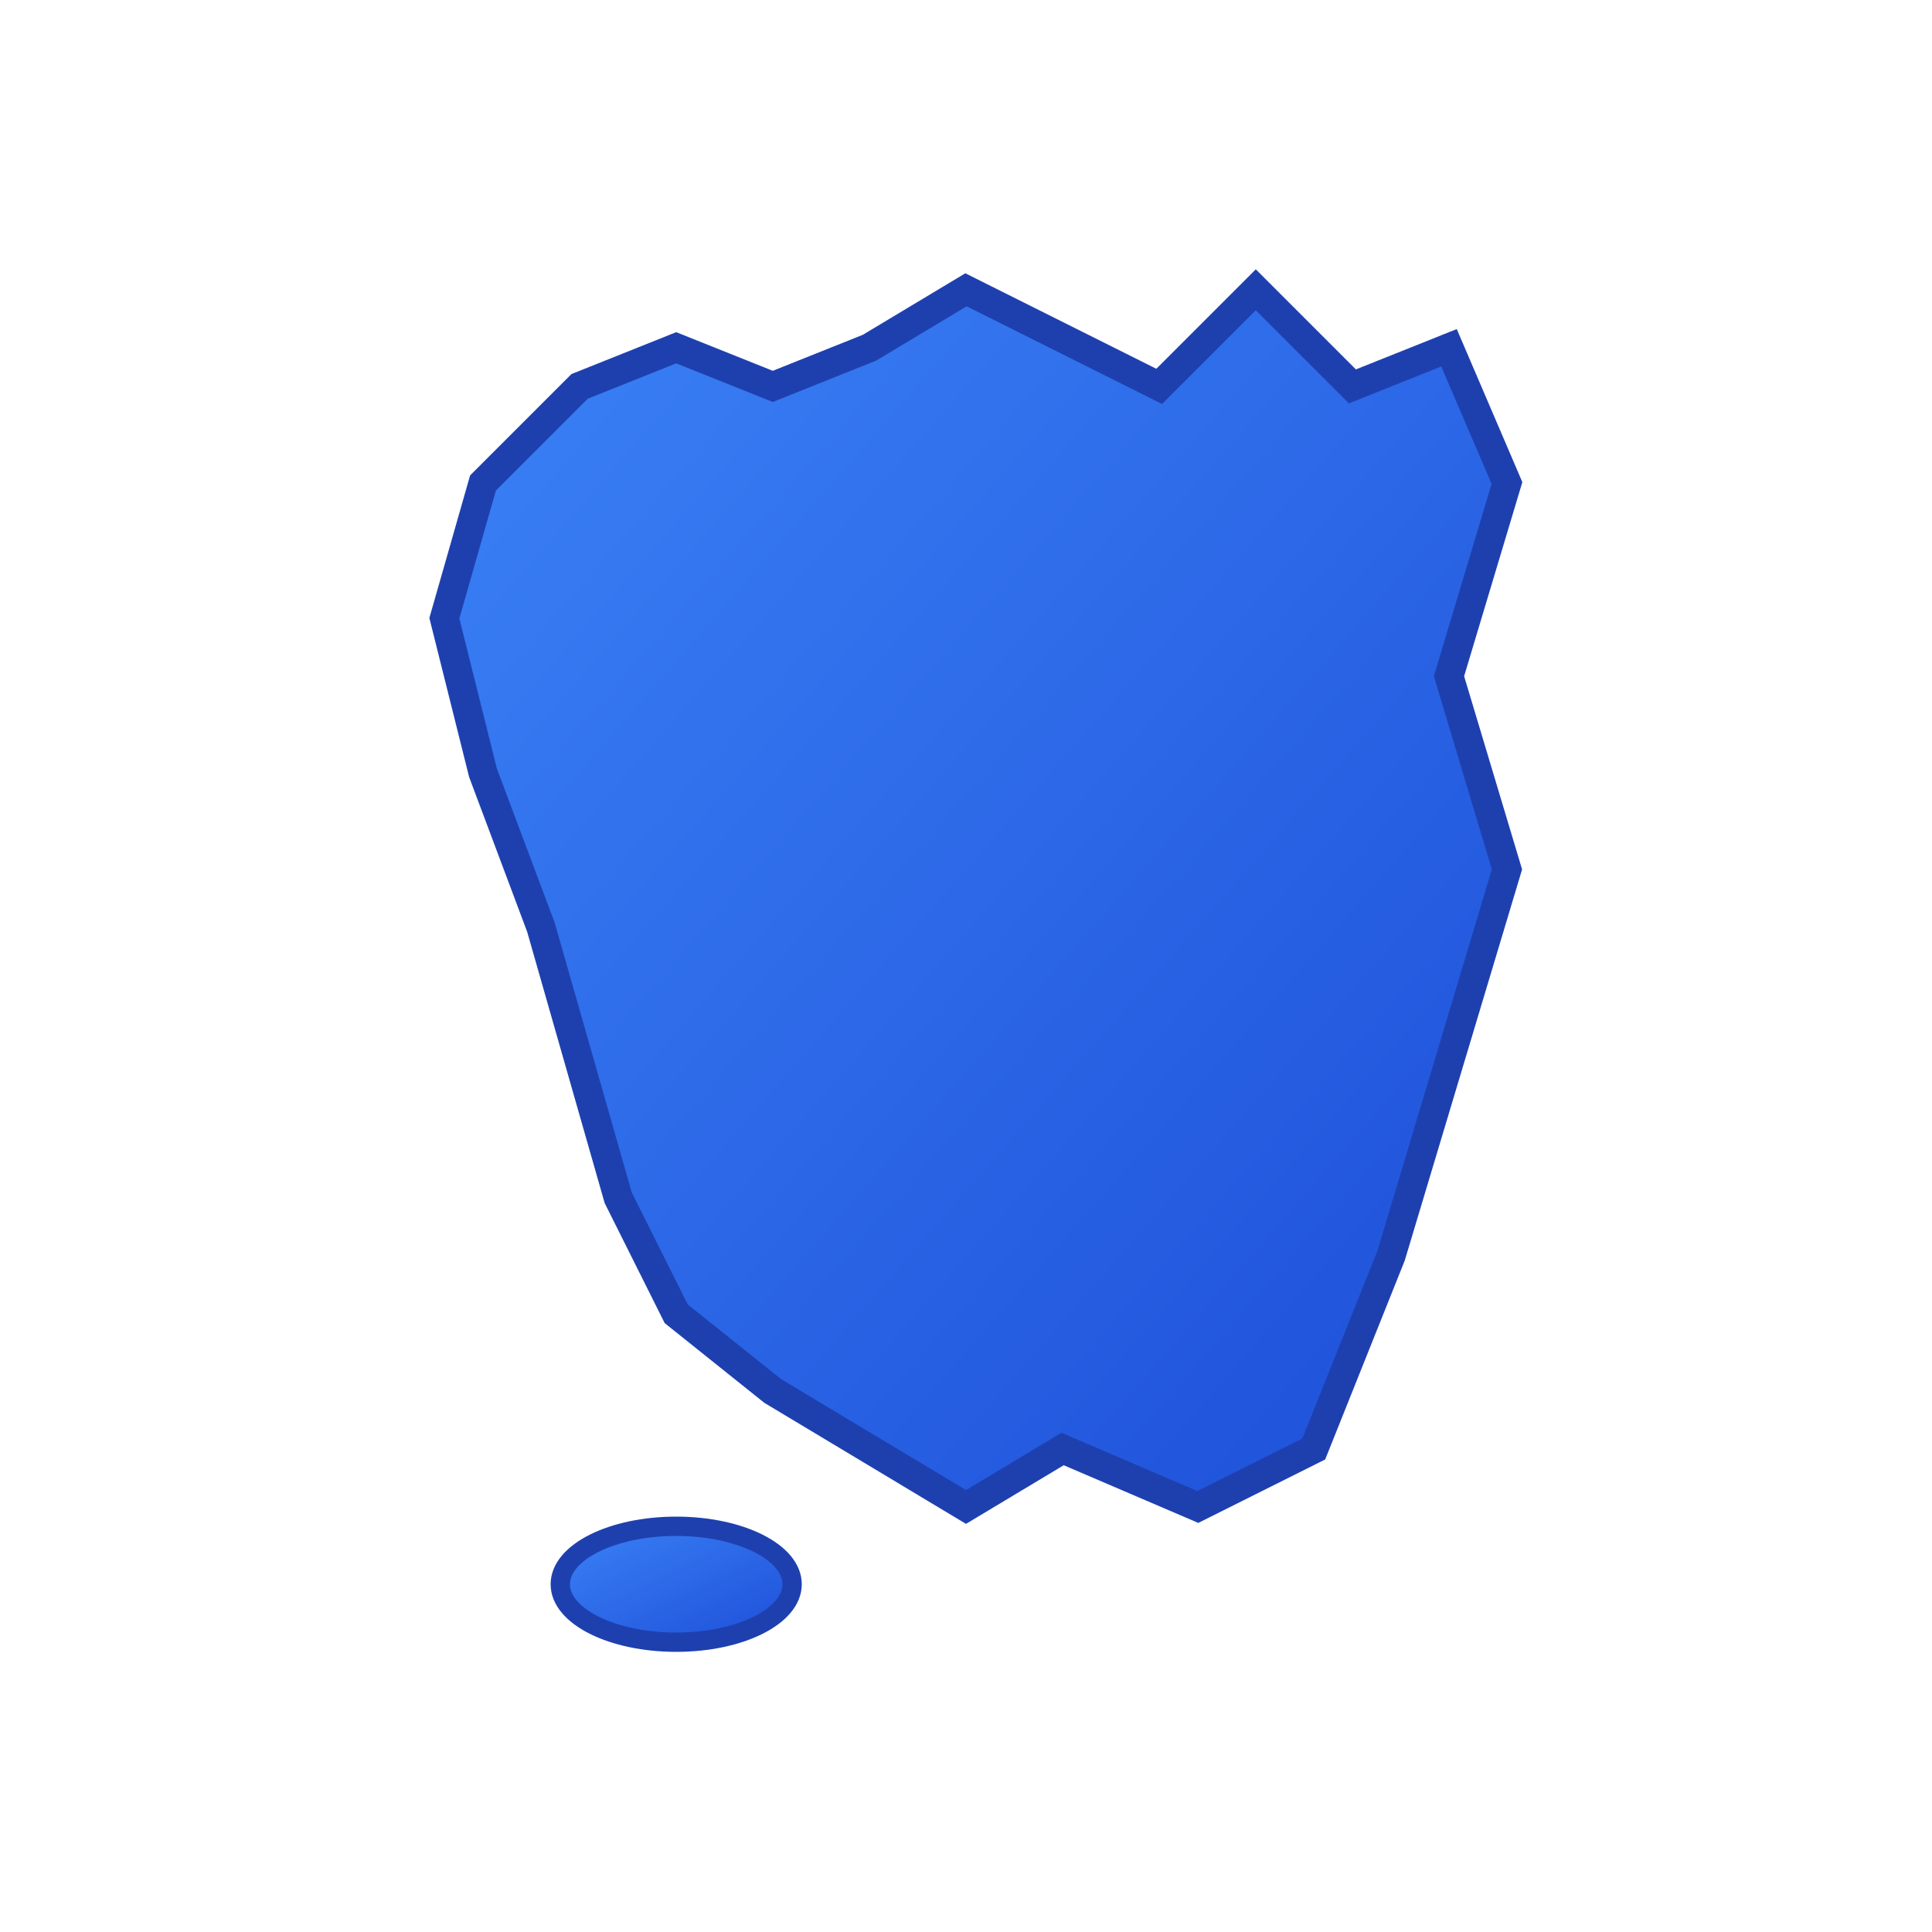
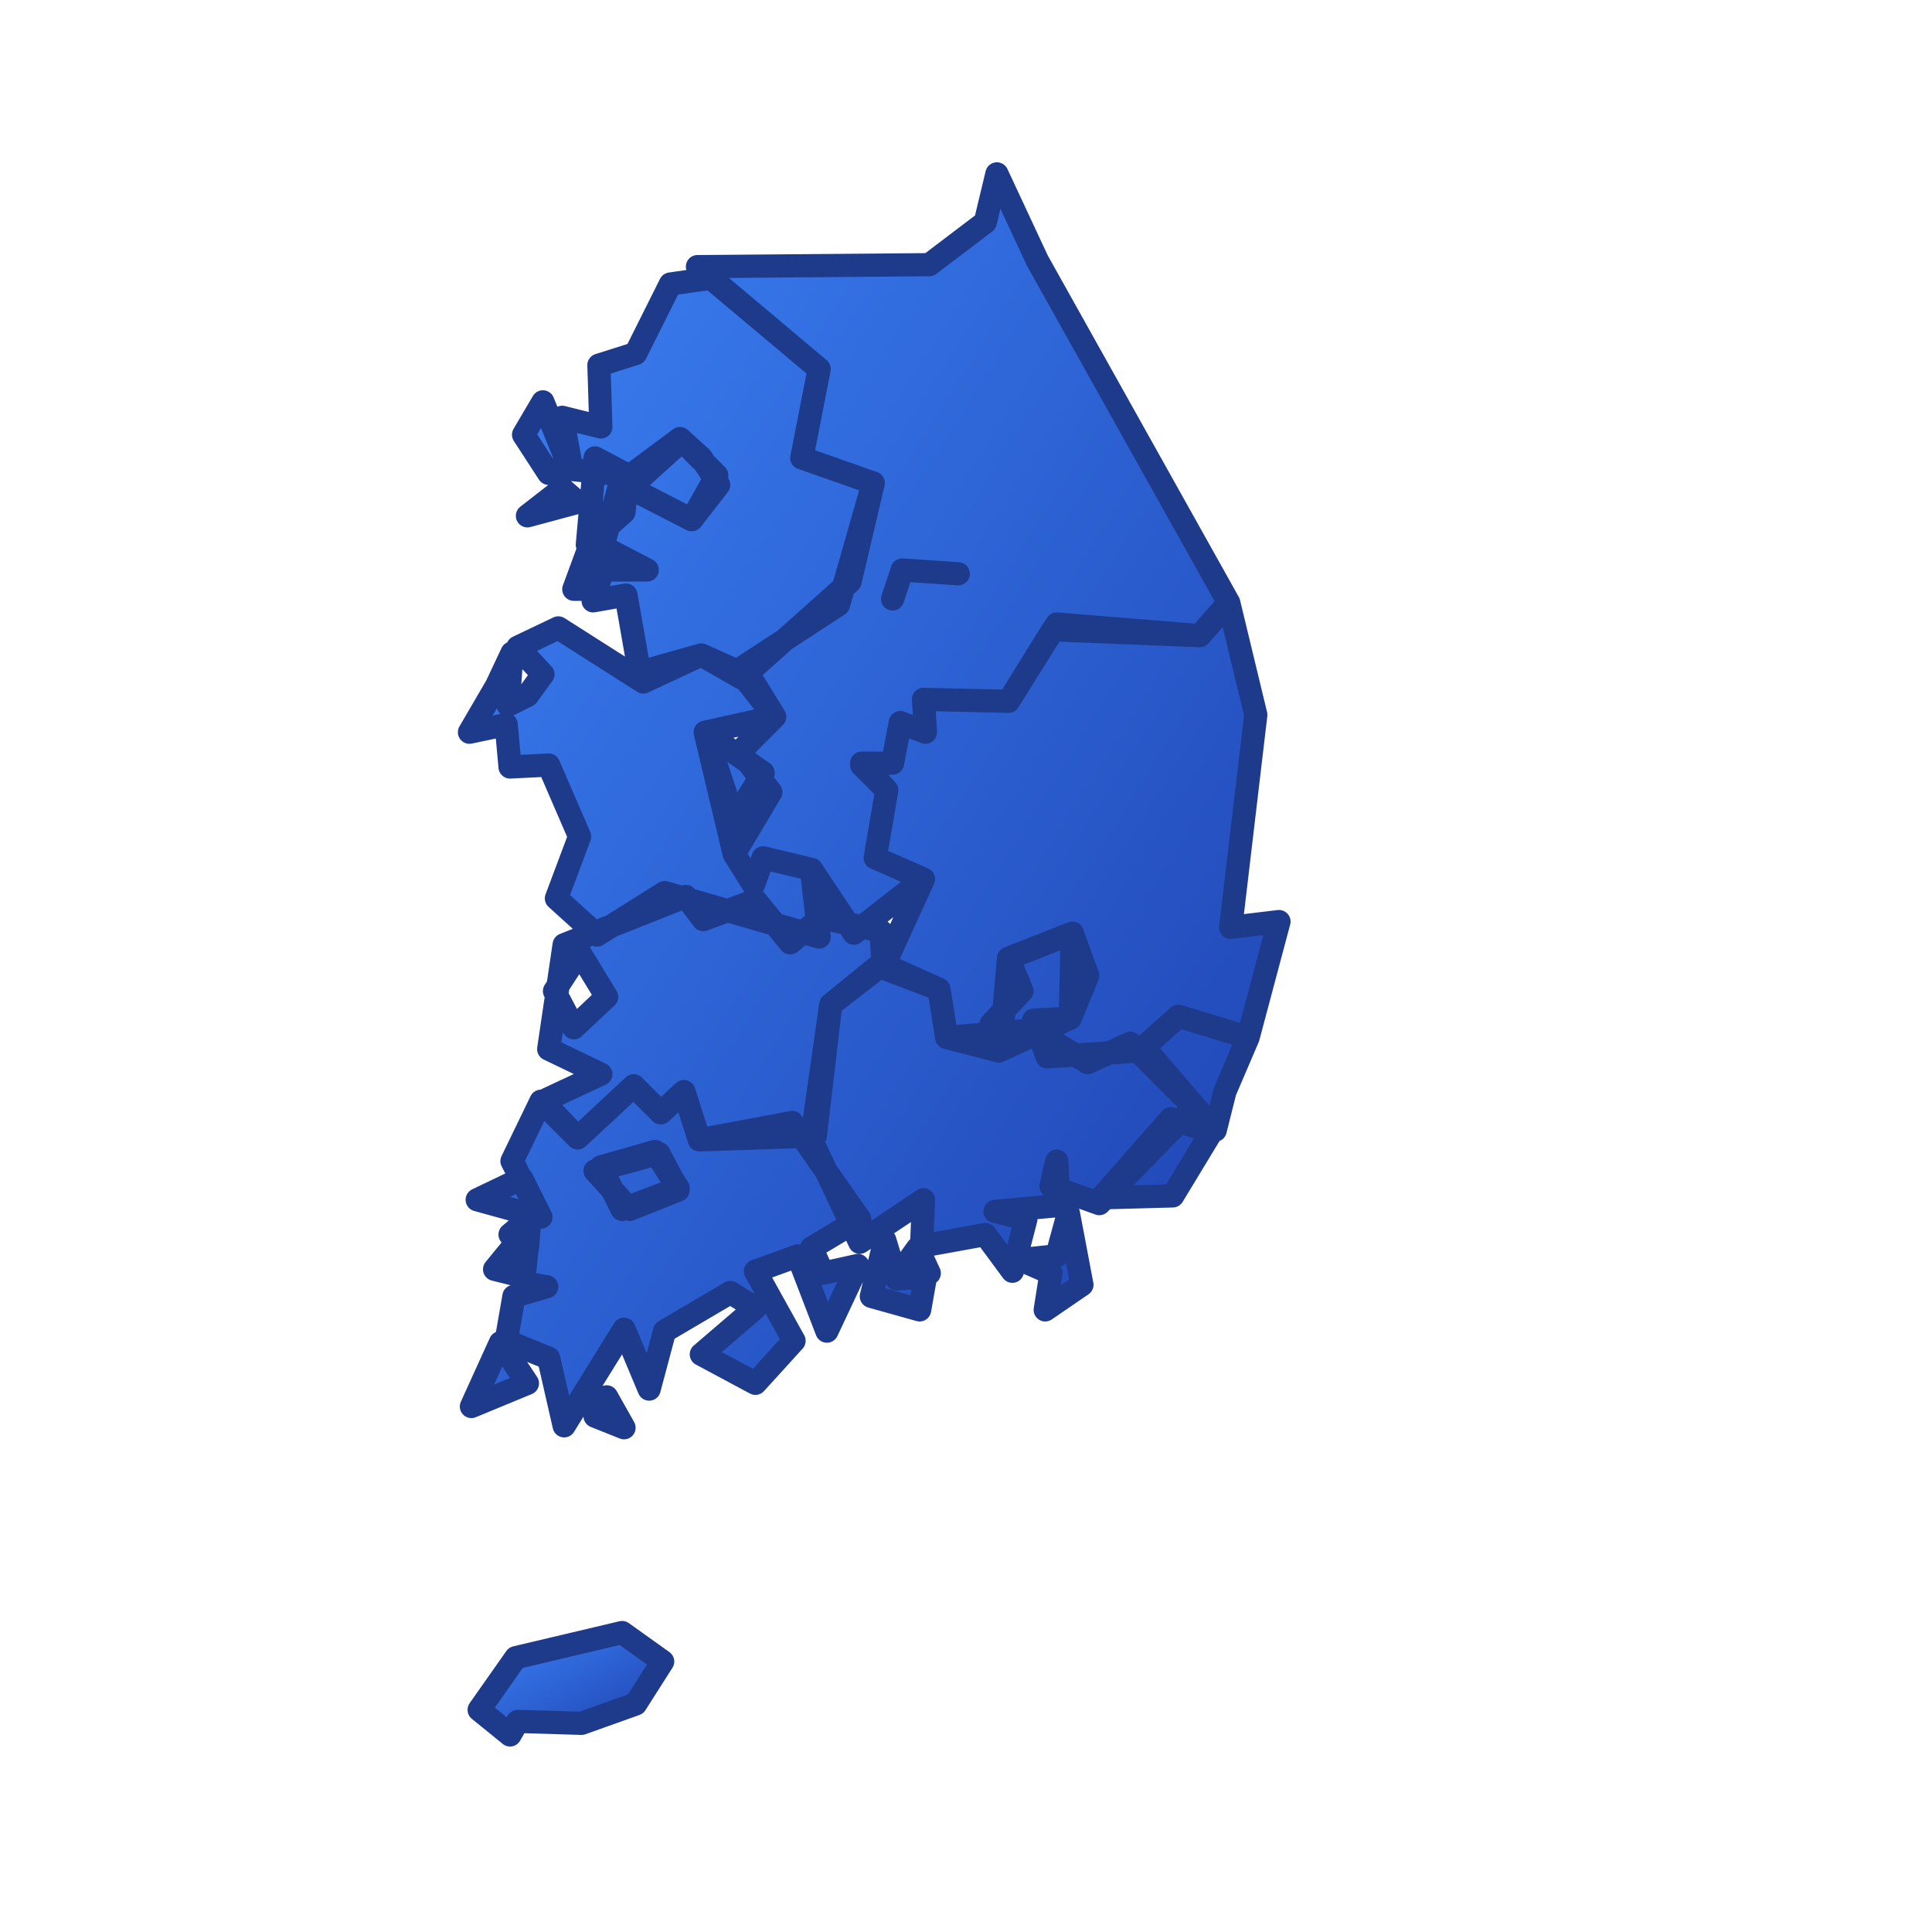
<svg xmlns="http://www.w3.org/2000/svg" viewBox="0 0 100 100">
  <defs>
-     <linearGradient id="grad" x1="0%" y1="0%" x2="100%" y2="100%">
-       <stop offset="0%" style="stop-color:#3b82f6;stop-opacity:1" />
-       <stop offset="100%" style="stop-color:#1d4ed8;stop-opacity:1" />
+     <linearGradient id="g" x1="0%" y1="0%" x2="100%" y2="100%">
+       <stop offset="0%" stop-color="#3b82f6" />
+       <stop offset="100%" stop-color="#1e40af" />
    </linearGradient>
  </defs>
-   <path d="M 50 15 L 60 20 L 65 15 L 70 20 L 75 18 L 78 25 L 75 35 L 78 45 L 75 55 L 72 65 L 68 75 L 62 78 L 55 75 L 50 78 L 45 75 L 40 72 L 35 68 L 32 62 L 30 55 L 28 48 L 25 40 L 23 32 L 25 25 L 30 20 L 35 18 L 40 20 L 45 18 Z" fill="url(#grad)" stroke="#1e40af" stroke-width="1.5" />
-   <ellipse cx="35" cy="82" rx="6" ry="3" fill="url(#grad)" stroke="#1e40af" stroke-width="1" />
+   <path d="M36.3,23.7L37.2,25.1L35.8,26.9L32.1,25.0L35.2,22.7L36.3,23.7ZM62.7,58.6L60.7,61.9L57.0,62.0L60.6,57.9L62.7,58.6ZM66.2,47.7L64.6,53.7L61.0,52.6L59.0,54.4L54.2,54.7L53.5,52.8L55.4,52.7L56.3,50.5L55.5,48.3L52.2,49.6L52.9,51.3L51.3,53.0L51.8,54.2L52.2,49.6L55.5,48.3L55.4,52.7L51.7,54.4L49.0,53.7L48.6,51.2L45.7,50.1L47.8,45.5L45.3,44.4L45.9,40.9L44.6,39.5L46.2,39.5L46.6,37.4L47.9,37.9L47.8,36.2L52.2,36.3L54.5,32.6L62.1,32.9L63.6,31.2L65.0,37.0L63.7,48.0L66.2,47.7ZM29.1,25.3L29.9,26.0L27.3,26.7L29.1,25.3ZM30.8,23.7L32.5,24.6L32.3,26.5L30.4,28.2L30.8,23.7ZM28.1,20.8L29.4,24.0L28.4,24.5L27.1,22.5L28.1,20.8ZM32.6,62.6L30.8,60.6L34.1,59.7L35.1,61.6L32.6,62.6ZM53.7,13.5L63.6,31.2L62.1,32.9L54.7,32.3L52.2,36.3L47.8,36.2L47.9,37.9L46.6,37.4L46.2,39.5L44.6,39.6L45.9,40.9L45.3,44.4L47.8,45.5L44.2,48.3L42.0,45.0L39.5,44.4L39.0,45.8L38.0,44.2L39.9,41.0L38.3,38.9L40.1,37.1L38.5,34.5L43.4,31.3L45.2,25.0L41.5,23.7L42.4,19.1L36.1,13.8L48.1,13.7L51.0,11.5L51.6,9.0L53.7,13.5ZM46.2,31.0L46.7,29.5L49.6,29.7L46.7,29.5L46.2,31.0ZM63.4,56.5L62.9,58.5L59.2,54.2L61.0,52.6L64.6,53.7L63.4,56.5ZM39.5,40.0L38.0,42.4L36.5,37.9L39.5,40.0ZM30.4,28.6L30.7,30.5L29.7,30.5L30.4,28.6ZM32.4,30.8L30.7,31.1L31.2,29.5L33.5,29.5L31.2,28.3L32.1,25.0L35.8,26.9L37.1,24.6L35.3,22.8L33.2,24.7L29.6,24.3L29.1,21.6L31.1,22.1L31.0,18.9L32.9,18.3L34.7,14.7L36.8,14.4L42.4,19.1L41.5,23.7L45.2,25.0L44.0,30.1L38.4,35.1L36.3,33.9L33.1,34.8L32.4,30.8ZM25.7,35.5L26.5,33.8L26.3,36.5L27.3,36.0L28.1,34.9L26.8,33.5L28.9,32.5L33.3,35.3L36.3,33.9L38.3,34.8L40.1,37.1L36.5,37.9L38.0,44.2L39.0,45.8L39.5,44.4L42.0,45.0L42.4,48.5L34.4,46.2L30.9,48.4L28.8,46.5L30.0,43.3L28.4,39.6L26.4,39.7L26.2,37.5L24.3,37.9L25.7,35.5ZM35.5,46.4L36.4,47.6L39.1,46.6L40.9,48.8L42.5,47.5L45.6,48.2L45.7,49.8L43.0,52.0L42.2,58.8L36.2,59.0L35.4,56.5L34.2,57.6L32.8,56.2L29.9,58.9L28.1,57.0L31.1,55.6L28.4,54.3L29.2,48.9L35.5,46.4ZM28.7,51.3L29.7,53.2L31.4,51.6L30.0,49.3L28.7,51.3ZM30.8,73.3L31.4,72.3L32.3,73.9L30.8,73.3ZM25.9,69.5L27.3,71.6L24.4,72.8L25.9,69.5ZM26.5,64.6L27.2,66.1L25.6,65.7L26.5,64.6ZM26.6,67.1L28.3,66.6L27.1,66.4L27.4,63.4L27.3,64.6L26.4,63.9L27.6,62.9L24.7,62.1L27.0,61.0L28.0,63.0L26.5,60.1L28.0,57.0L29.9,58.9L32.8,56.2L34.2,57.6L35.4,56.5L36.2,59.0L41.0,58.1L44.5,63.1L42.0,64.6L42.6,65.9L44.4,65.5L42.8,68.9L41.3,65.0L39.1,65.8L41.1,69.4L39.1,71.6L36.3,70.1L39.1,67.7L37.8,66.9L34.4,68.9L33.6,71.9L32.3,68.8L29.2,73.8L28.4,70.3L26.2,69.4L26.6,67.1ZM31.1,60.4L32.2,62.6L35.1,61.5L33.9,59.6L31.1,60.4ZM47.5,64.6L48.1,65.9L46.7,65.7L47.5,64.6ZM45.8,64.2L46.4,66.2L47.9,66.1L47.6,67.8L45.1,67.1L45.8,64.2ZM55.3,62.8L56.0,66.5L54.1,67.8L54.4,65.9L52.8,65.2L54.7,65.0L55.3,62.8ZM54.7,60.1L54.8,62.4L51.5,62.7L53.1,63.1L52.4,65.8L51.0,63.9L47.7,64.5L47.8,62.1L44.5,64.3L42.0,59.0L43.0,52.0L45.7,49.9L48.6,51.2L49.0,53.7L53.5,53.3L56.3,55.0L58.5,54.0L61.8,57.3L56.9,62.3L54.4,61.4L54.7,60.1Z" fill="url(#g)" stroke="#1e3a8a" stroke-width="1.2" stroke-linejoin="round" fill-rule="evenodd" />
+   <path d="M32.2,84.5L34.3,86.0L32.9,88.2L30.1,89.2L26.8,89.1L26.4,89.8L24.8,88.5L26.7,85.8L32.2,84.5Z" fill="url(#g)" stroke="#1e3a8a" stroke-width="1.2" stroke-linejoin="round" fill-rule="evenodd" />
</svg>
